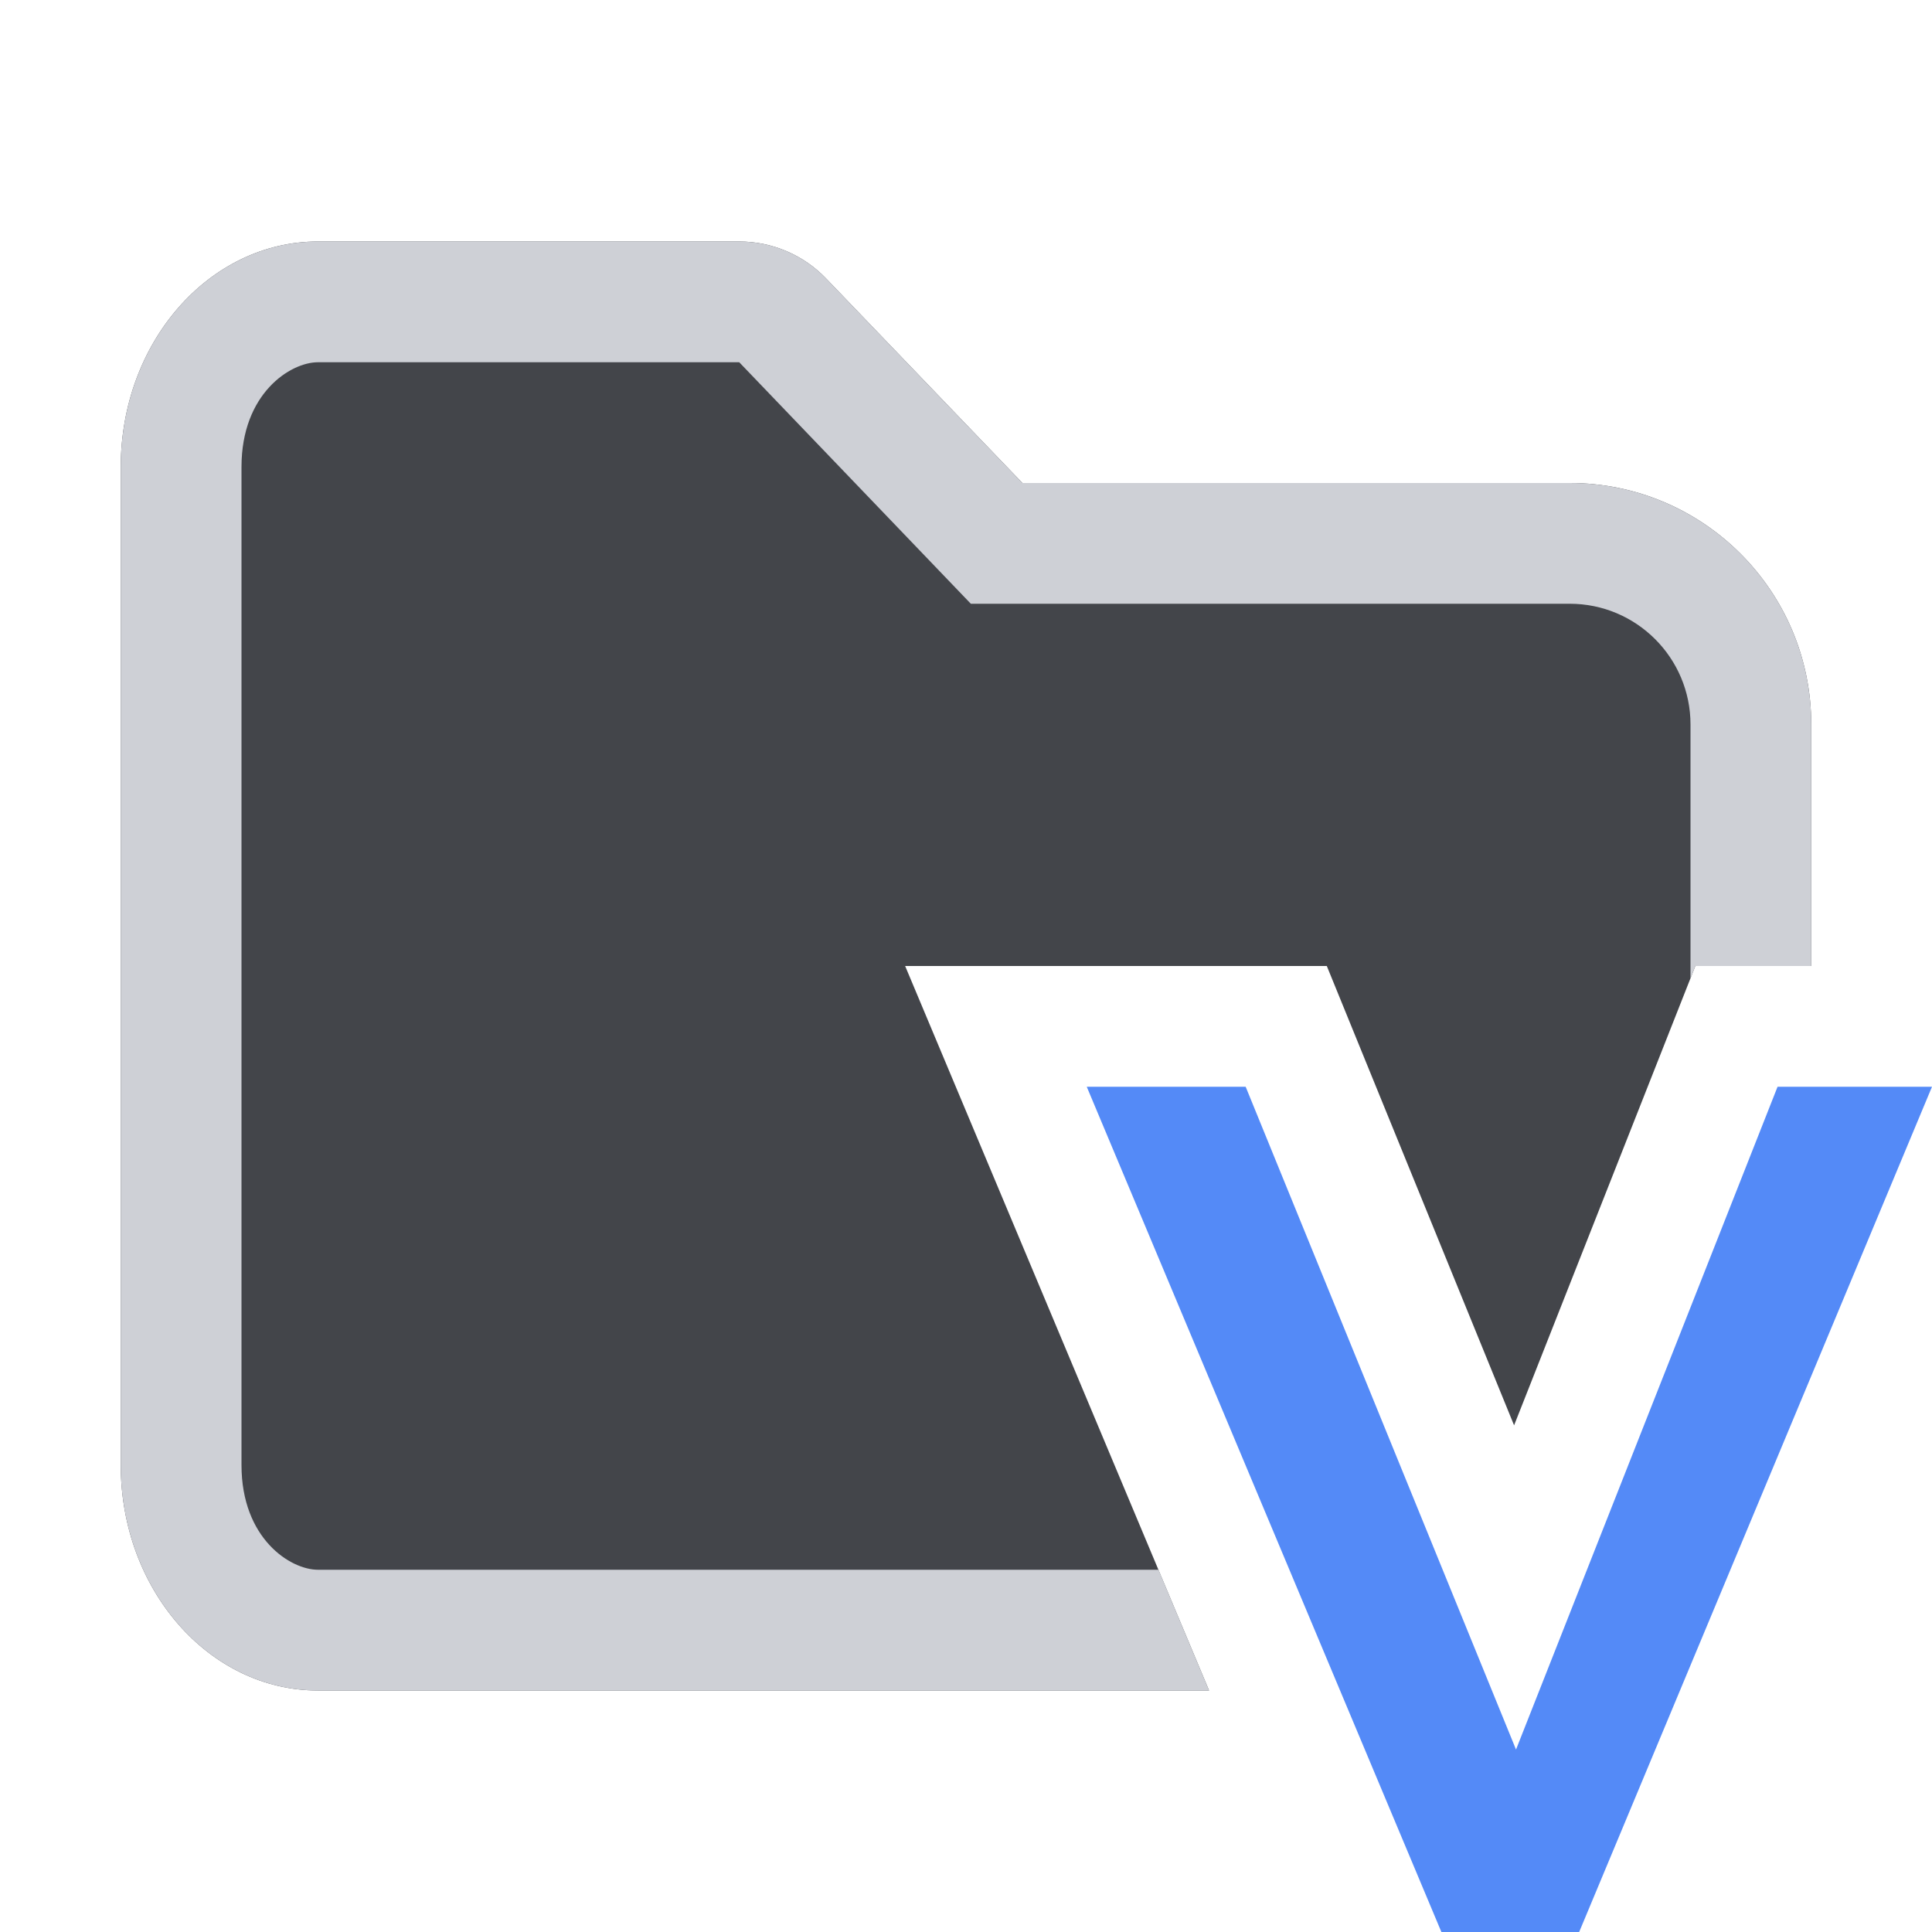
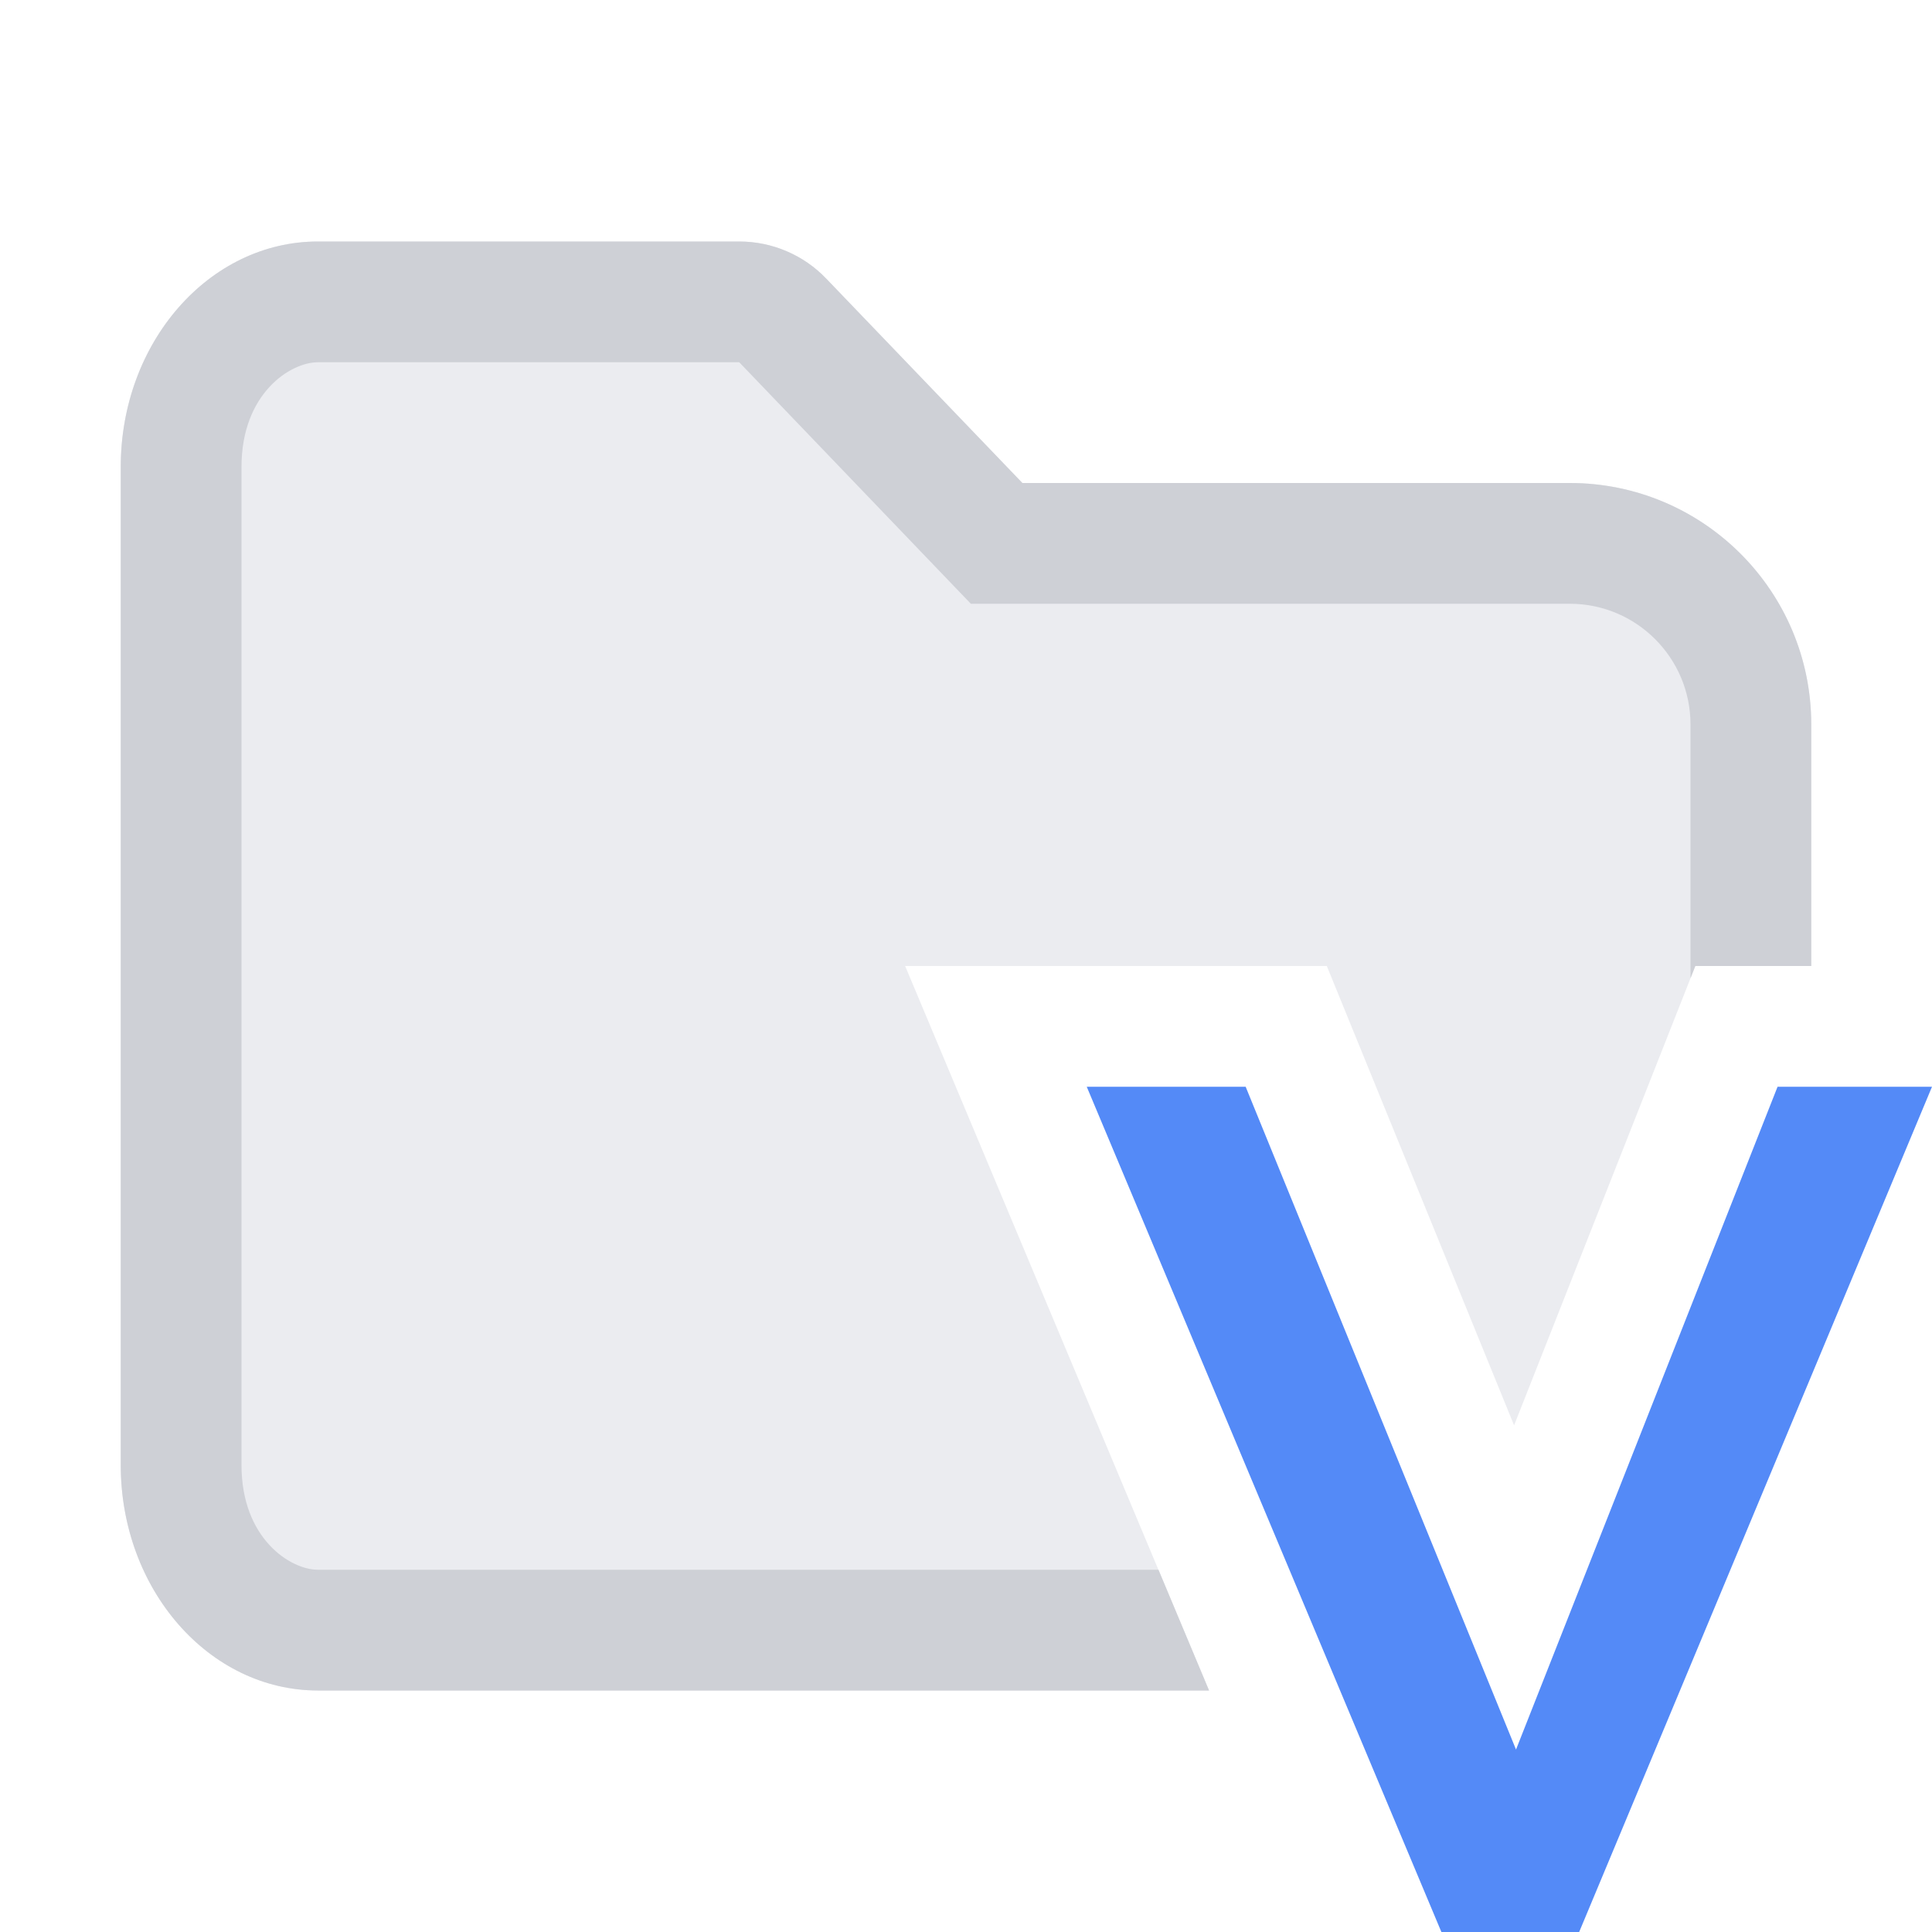
<svg xmlns="http://www.w3.org/2000/svg" width="16" height="16" viewBox="0 0 16 16" fill="none">
  <path d="M11.937 16H13.078L16 9H14.721L12.555 14.489L10.316 9H9L11.937 16Z" fill="#548AF7" />
-   <path d="M1 3.867C1 2.836 1.731 2 2.633 2H6.122C6.394 2 6.655 2.111 6.843 2.308L8.467 4L13 4C14.105 4 15 4.895 15 6V8H14.04L12.539 11.804L10.988 8H7.496L10.013 14H2.633C1.731 14 1 13.164 1 12.133V3.867Z" fill="#43454A" />
+   <path d="M1 3.867C1 2.836 1.731 2 2.633 2H6.122C6.394 2 6.655 2.111 6.843 2.308L8.467 4L13 4C14.105 4 15 4.895 15 6V8H14.04L12.539 11.804L10.988 8H7.496L10.013 14H2.633C1.731 14 1 13.164 1 12.133V3.867Z" fill="#ebecf0" />
  <path d="M2.633 3L6.122 3L8.04 5H13C13.552 5 14 5.448 14 6V8.102L14.04 8H15V6C15 4.895 14.105 4 13 4L8.467 4L6.843 2.308C6.655 2.111 6.394 2 6.122 2H2.633C1.731 2 1 2.836 1 3.867V12.133C1 13.164 1.731 14 2.633 14H10.013L9.594 13H2.633C2.405 13 2 12.742 2 12.133V3.867C2 3.258 2.405 3 2.633 3Z" fill="#CED0D6" />
</svg>
